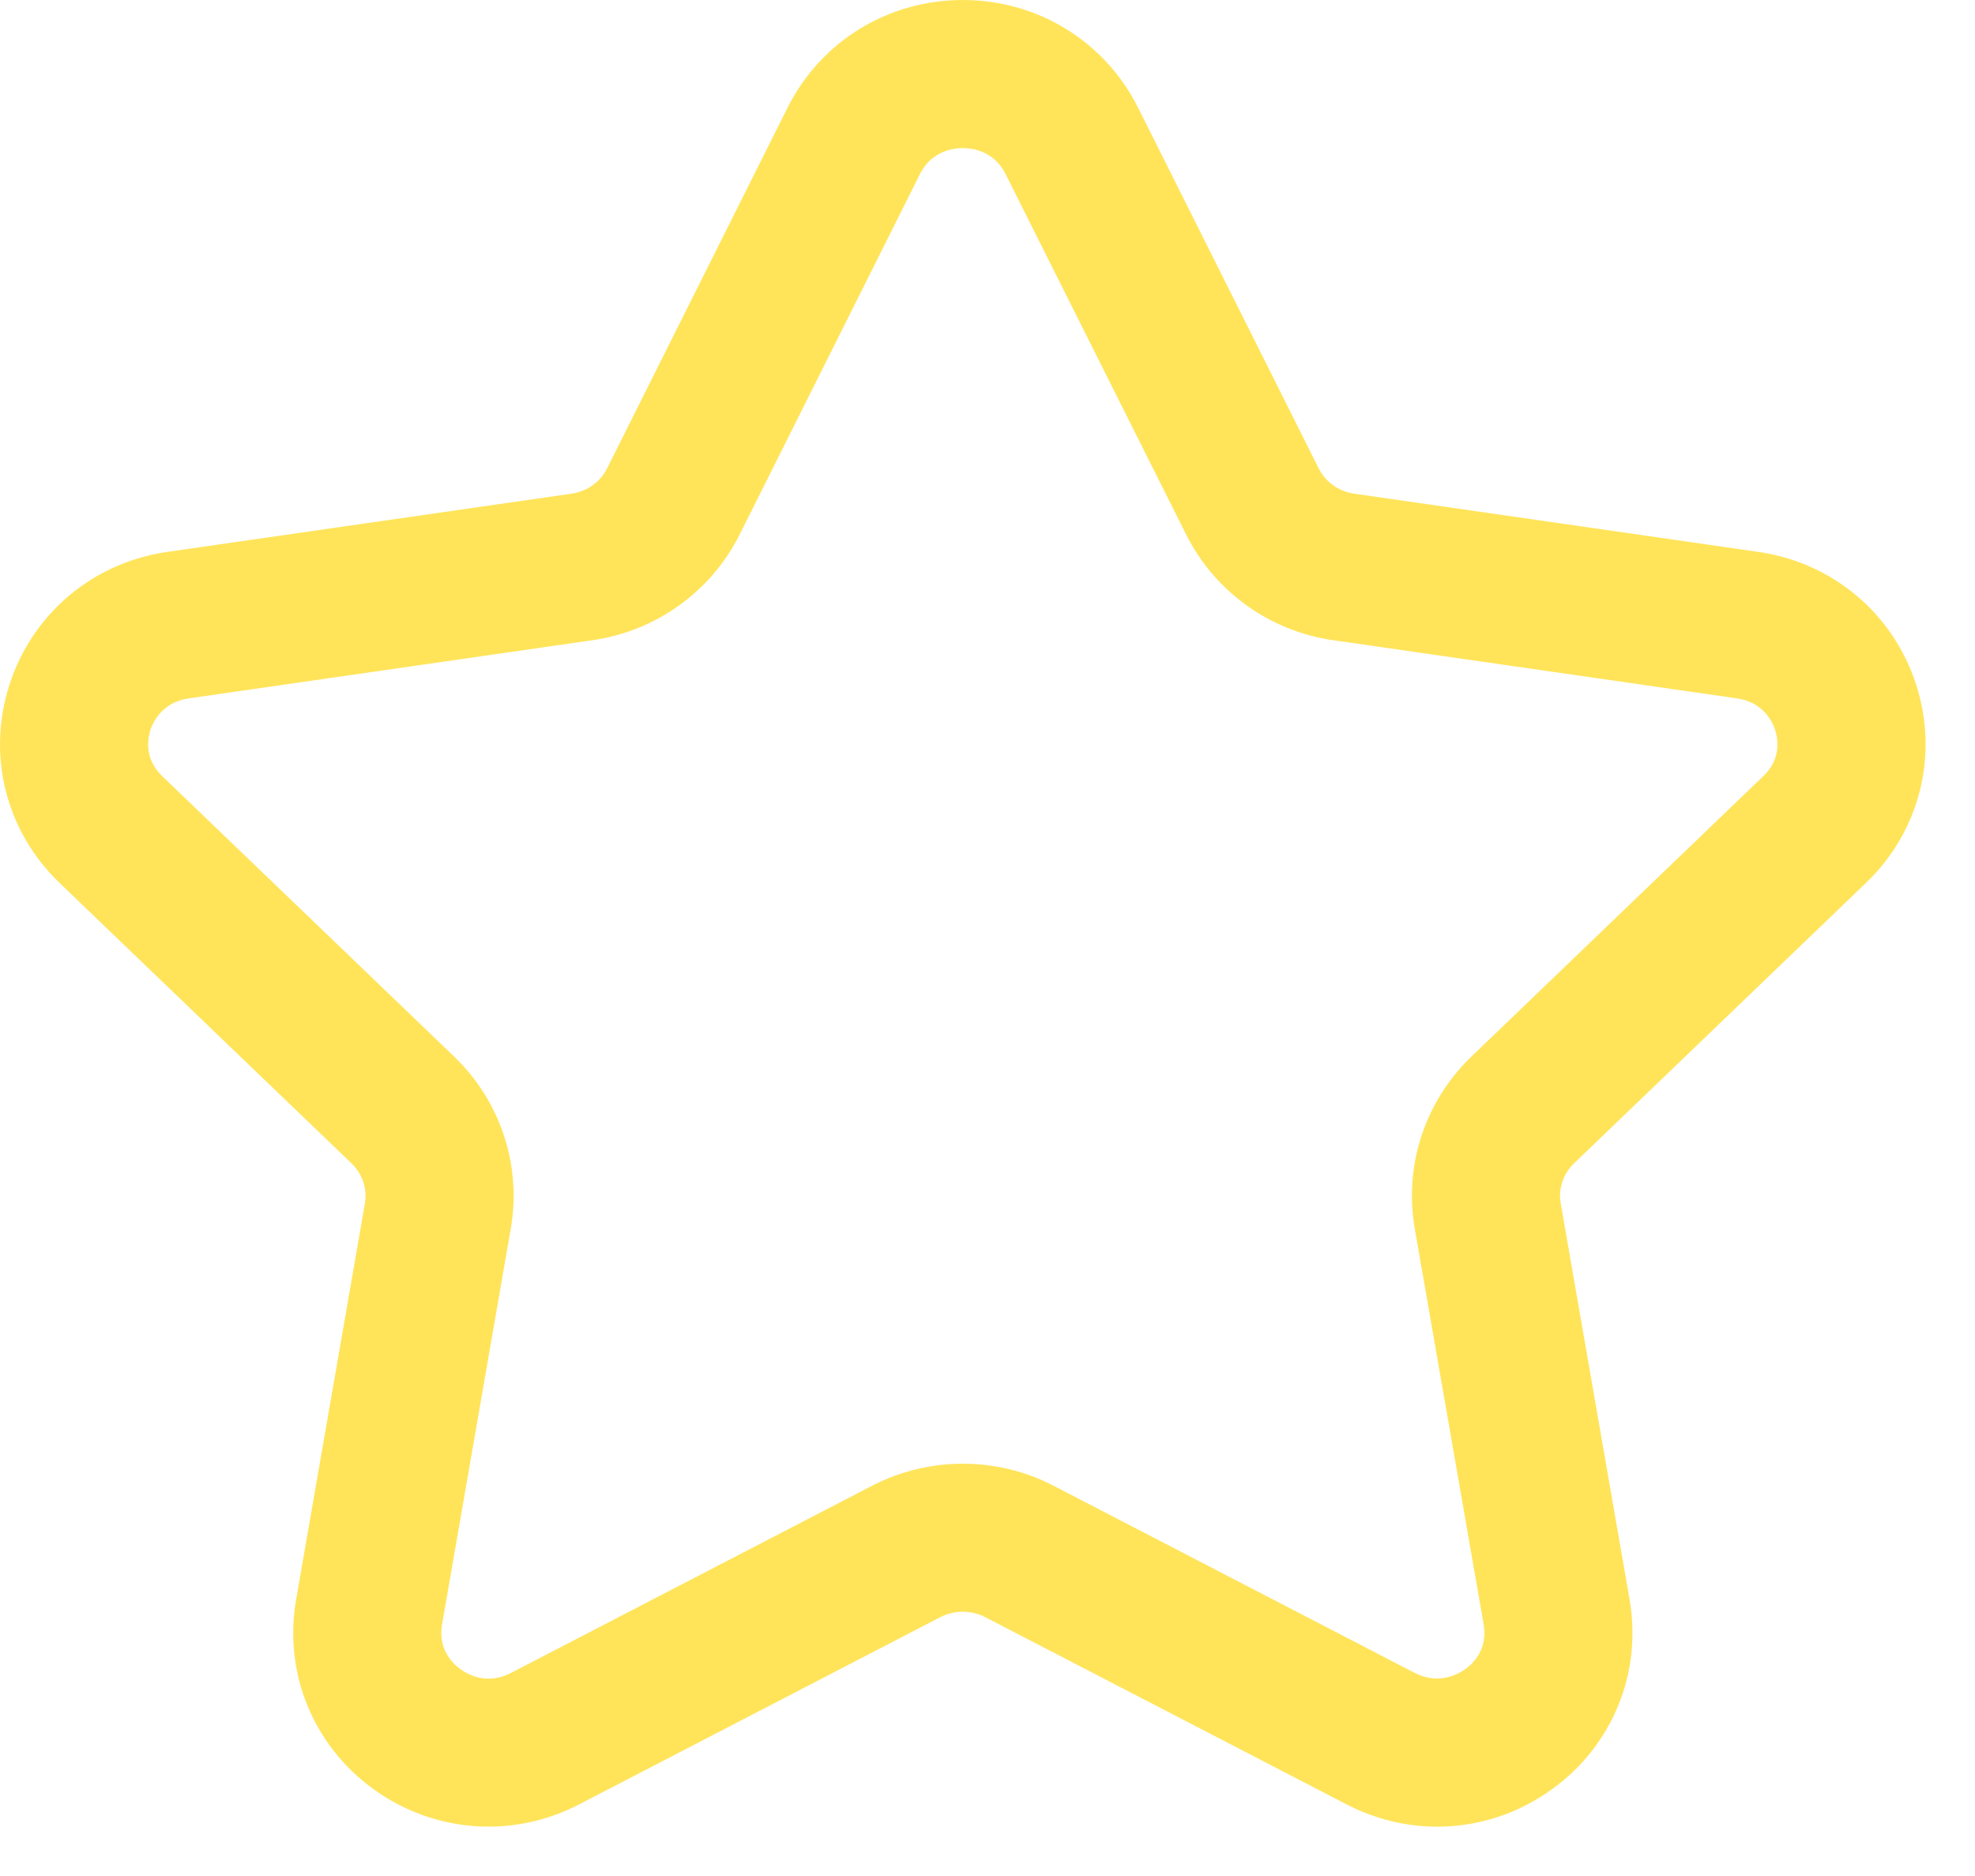
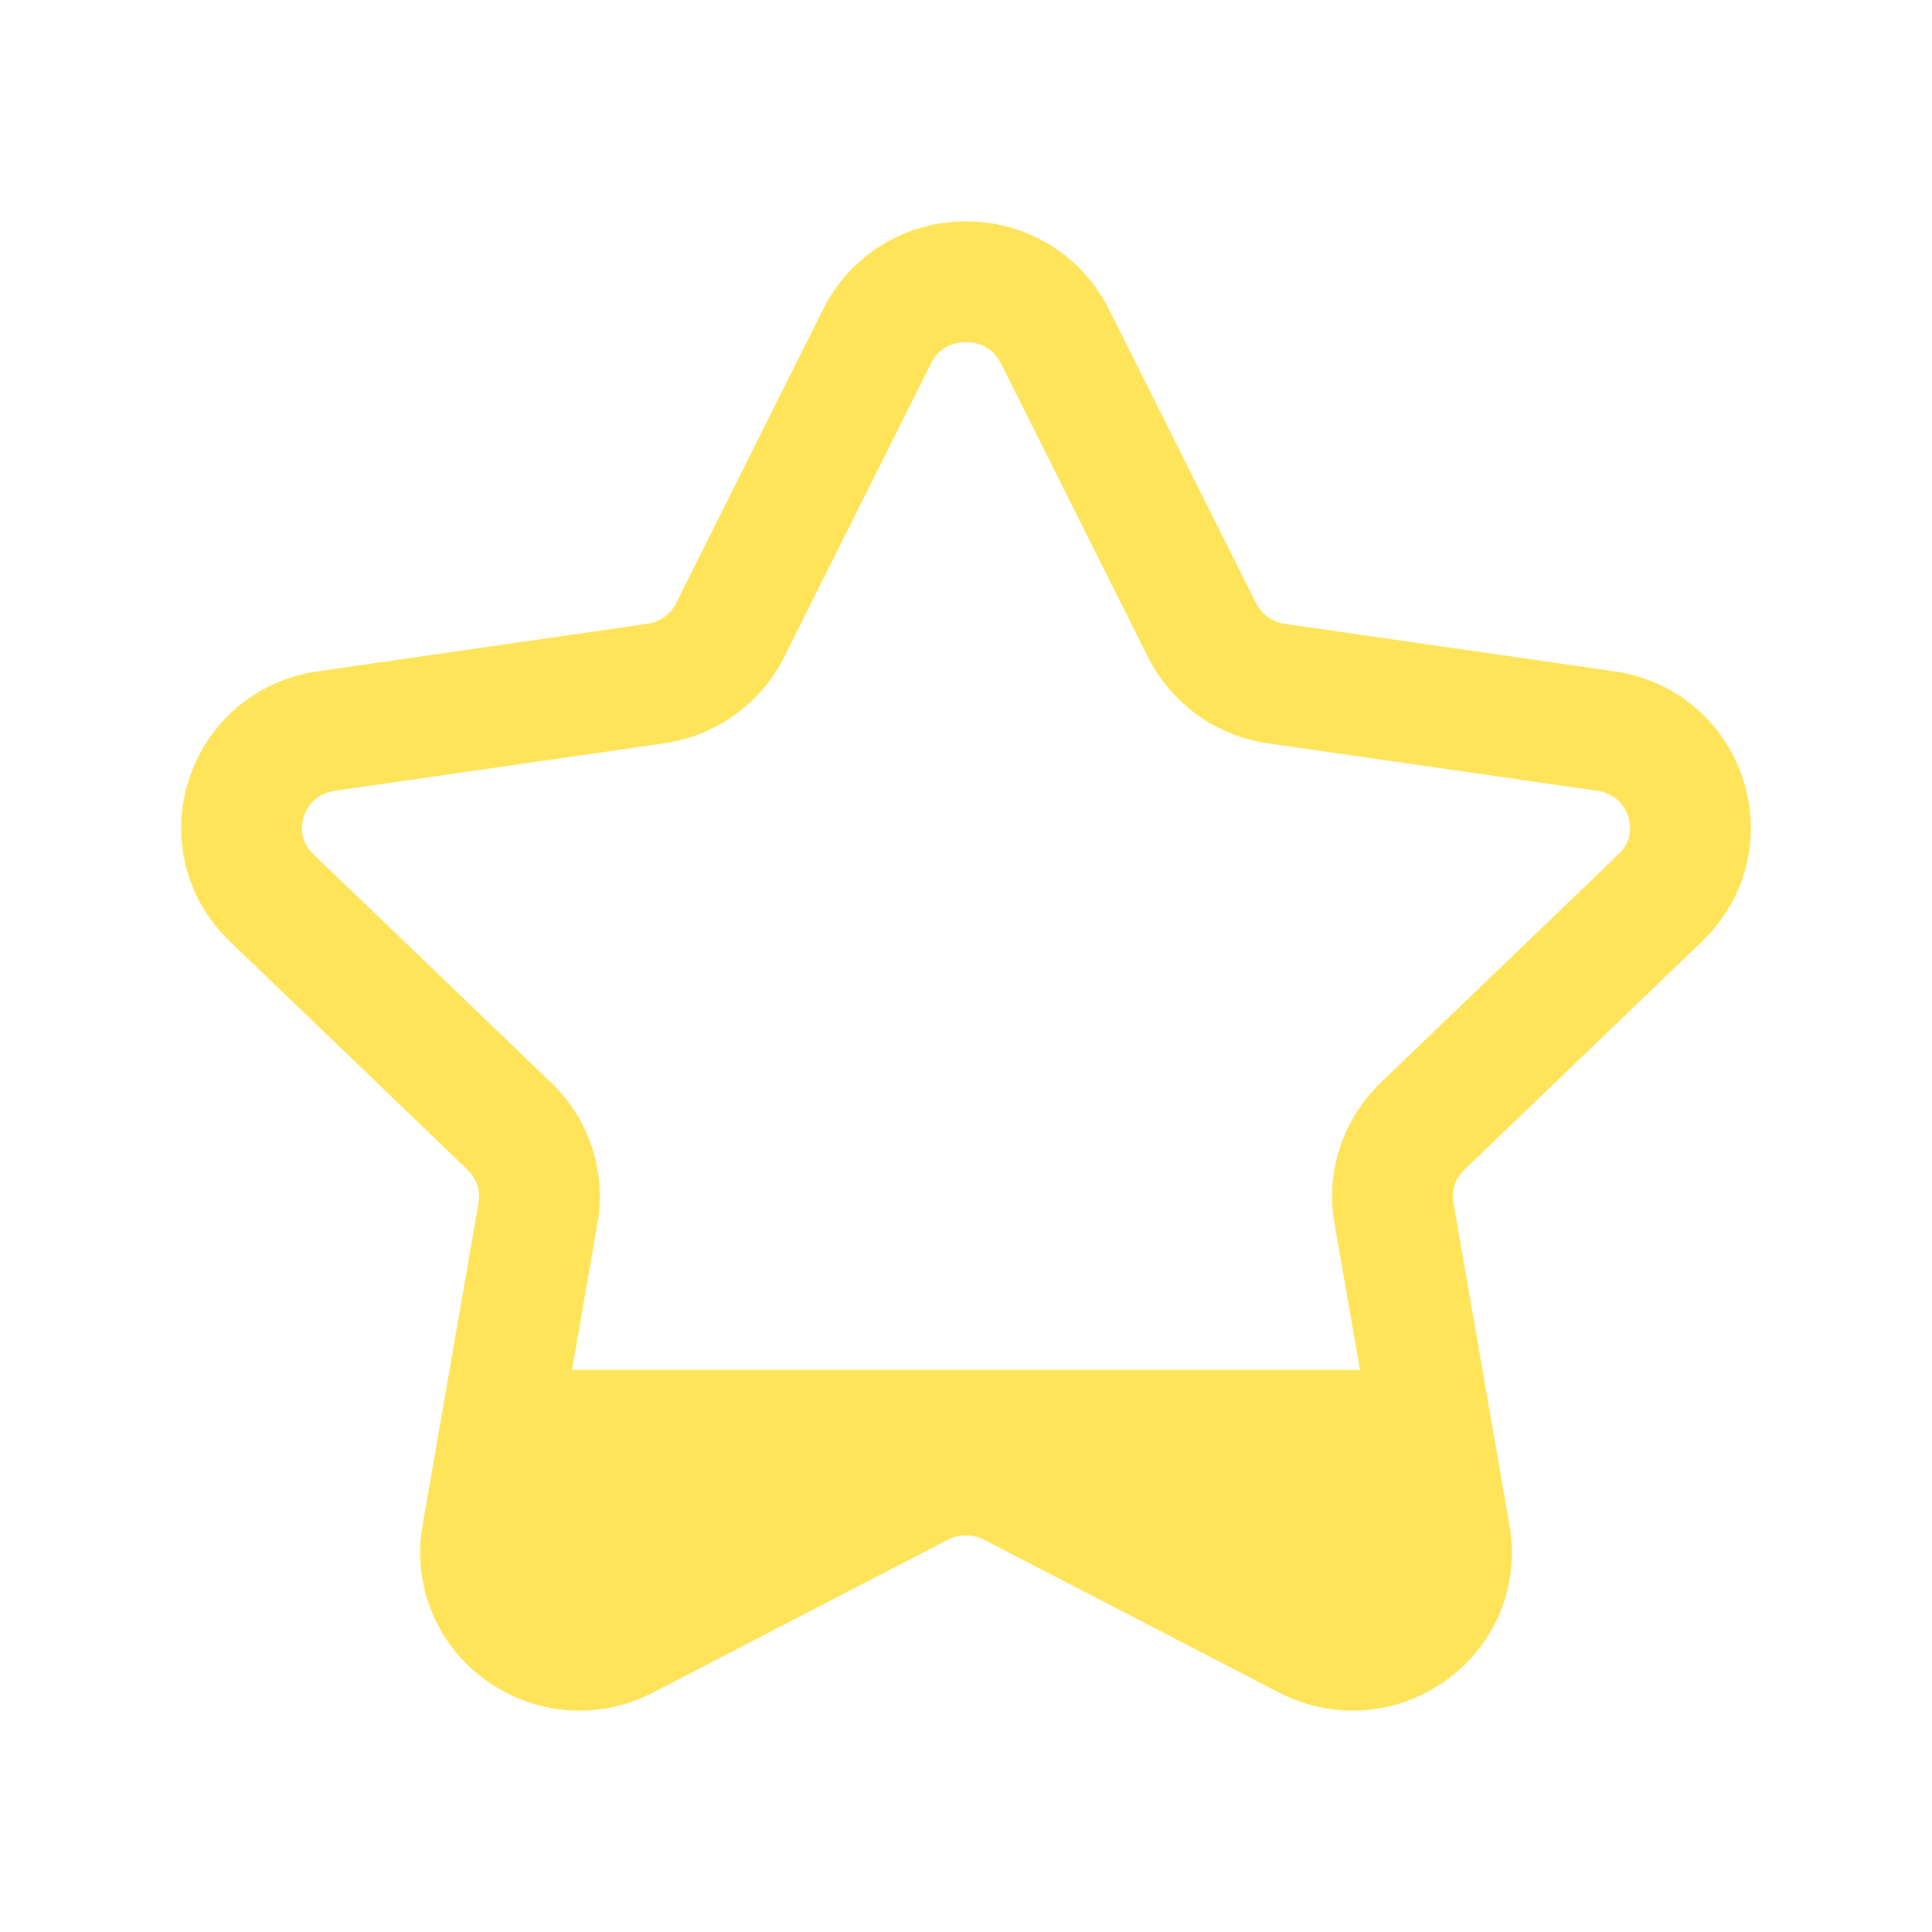
- <svg xmlns="http://www.w3.org/2000/svg" width="20" height="19" viewBox="0 0 20 19" fill="none">
-   <path fill-rule="evenodd" clip-rule="evenodd" d="M9.75 1.5C9.659 1.5 9.435 1.525 9.316 1.763L7.49 5.414C7.201 5.991 6.644 6.392 6 6.484L1.912 7.073C1.642 7.112 1.55 7.312 1.522 7.396C1.497 7.477 1.457 7.683 1.643 7.861L4.599 10.701C5.07 11.154 5.284 11.807 5.172 12.446L4.476 16.456C4.433 16.707 4.59 16.853 4.66 16.903C4.734 16.959 4.932 17.07 5.177 16.942L8.832 15.047C9.408 14.75 10.094 14.75 10.668 15.047L14.322 16.941C14.568 17.068 14.766 16.957 14.841 16.903C14.911 16.853 15.068 16.707 15.025 16.456L14.327 12.446C14.215 11.807 14.429 11.154 14.9 10.701L17.856 7.861C18.043 7.683 18.003 7.476 17.977 7.396C17.95 7.312 17.858 7.112 17.588 7.073L13.5 6.484C12.857 6.392 12.3 5.991 12.011 5.413L10.183 1.763C10.065 1.525 9.841 1.5 9.75 1.5ZM4.947 18.5C4.534 18.5 4.124 18.37 3.773 18.114C3.167 17.67 2.87 16.937 2.999 16.199L3.695 12.189C3.721 12.04 3.67 11.889 3.56 11.783L0.604 8.943C0.06 8.422 -0.135 7.652 0.095 6.937C0.327 6.214 0.941 5.697 1.698 5.589L5.786 5C5.944 4.978 6.08 4.881 6.148 4.743L7.975 1.091C8.312 0.418 8.992 0 9.75 0C10.508 0 11.188 0.418 11.525 1.091L13.353 4.742C13.422 4.881 13.557 4.978 13.714 5L17.802 5.589C18.559 5.697 19.173 6.214 19.405 6.937C19.635 7.652 19.439 8.422 18.895 8.943L15.939 11.783C15.829 11.889 15.779 12.04 15.805 12.188L16.502 16.199C16.63 16.938 16.333 17.671 15.726 18.114C15.111 18.565 14.31 18.626 13.631 18.272L9.978 16.379C9.835 16.305 9.664 16.305 9.521 16.379L5.868 18.273C5.576 18.425 5.261 18.5 4.947 18.5Z" fill="#FFE45A" />
+ <svg xmlns="http://www.w3.org/2000/svg" version="1.1" width="1080" height="1080" viewBox="0 0 1080 1080" xml:space="preserve">
+   <defs>
+ </defs>
+   <g transform="matrix(1 0 0 1 540 540)" id="866223df-9d19-4895-b490-cd318f23e3a4">
+ </g>
+   <g transform="matrix(1 0 0 1 540 540)" id="349364d8-345a-46ef-a7df-614cf74cf605">
+     <rect style="stroke: none; stroke-width: 1; stroke-dasharray: none; stroke-linecap: butt; stroke-dashoffset: 0; stroke-linejoin: miter; stroke-miterlimit: 4; fill: rgb(255,255,255); fill-rule: nonzero; opacity: 1; visibility: hidden;" vector-effect="non-scaling-stroke" x="-540" y="-540" rx="0" ry="0" width="1080" height="1080" />
+   </g>
+   <g transform="matrix(45 0 0 45 540 540)">
+     <path style="stroke: none; stroke-width: 1; stroke-dasharray: none; stroke-linecap: butt; stroke-dashoffset: 0; stroke-linejoin: miter; stroke-miterlimit: 4; fill: rgb(255,228,90); fill-rule: evenodd; opacity: 1;" transform=" translate(-11.75, -12.25)" d="M 11.75 4.5 C 11.659 4.5 11.435 4.525 11.316 4.763 L 9.49 8.414 C 9.201 8.991 8.644 9.392 8 9.484 L 3.912 10.073 C 3.642 10.112 3.55 10.312 3.522 10.396 C 3.497 10.477 3.457 10.683 3.643 10.861 L 6.599 13.701 C 7.07 14.154 7.284 14.807 7.172 15.446 L 6.476 19.456 C 6.433 19.707 6.59 19.853 6.66 19.903 C 6.734 19.959 6.932 20.07 7.177 19.942 L 10.832 18.047 C 11.408 17.75 12.094 17.75 12.668 18.047 L 16.322 19.941 C 16.568 20.068 16.766 19.957 16.841 19.903 C 16.911 19.853 17.068 19.707 17.025 19.456 L 16.327 15.446 C 16.215 14.807 16.429 14.154 16.9 13.701 L 19.856 10.861 C 20.043 10.683 20.003 10.476 19.977 10.396 C 19.95 10.312 19.858 10.112 19.588 10.073 L 15.5 9.484 C 14.857 9.392 14.3 8.991 14.011 8.413 L 12.183 4.763 C 12.065 4.525 11.841 4.5 11.75 4.5 Z M 6.947 21.5 C 6.534 21.5 6.124 21.37 5.773 21.114 C 5.167 20.67 4.87 19.937 4.999 19.199 L 5.695 15.189 C 5.721 15.04 5.67 14.889 5.56 14.783 L 2.604 11.943 C 2.06 11.422 1.865 10.652 2.095 9.937 C 2.327 9.214 2.941 8.697 3.698 8.589 L 7.786 8 C 7.944 7.978 8.08 7.881 8.148 7.743 L 9.975 4.091 C 10.312 3.418 10.992 3 11.75 3 C 12.508 3 13.188 3.418 13.525 4.091 L 15.353 7.742 C 15.422 7.881 15.557 7.978 15.714 8 L 19.802 8.589 C 20.559 8.697 21.173 9.214 21.405 9.937 C 21.635 10.652 21.439 11.422 20.895 11.943 L 17.939 14.783 C 17.829 14.889 17.779 15.04 17.805 15.188 L 18.502 19.199 C 18.63 19.938 18.333 20.671 17.726 21.114 C 17.111 21.565 16.31 21.626 15.631 21.272 L 11.978 19.379 C 11.835 19.305 11.664 19.305 11.521 19.379 L 7.868 21.273 C 7.576 21.425 7.261 21.5 6.947 21.5 Z" stroke-linecap="round" />
+   </g>
+   <g transform="matrix(7.7 0 0 1.19 528.99 805.17)" id="f4be3c49-4b4f-4977-b3e5-3e020f0676df">
+     <rect style="stroke: rgb(0,0,0); stroke-width: 0; stroke-dasharray: none; stroke-linecap: butt; stroke-dashoffset: 0; stroke-linejoin: miter; stroke-miterlimit: 4; fill: rgb(255,229,91); fill-rule: nonzero; opacity: 1;" vector-effect="non-scaling-stroke" x="-33.085" y="-33.085" rx="0" ry="0" width="66.17" height="66.17" />
+   </g>
+   <g transform="matrix(0 1.13 -1.98 0 349.76 863.55)" id="f4be3c49-4b4f-4977-b3e5-3e020f0676df">
+     <rect style="stroke: rgb(0,0,0); stroke-width: 0; stroke-dasharray: none; stroke-linecap: butt; stroke-dashoffset: 0; stroke-linejoin: miter; stroke-miterlimit: 4; fill: rgb(255,229,91); fill-rule: nonzero; opacity: 1;" vector-effect="non-scaling-stroke" x="-33.085" y="-33.085" rx="0" ry="0" width="66.17" height="66.17" />
+   </g>
+   <g transform="matrix(0 1.4 -1.98 0 728.1 868.56)" id="f4be3c49-4b4f-4977-b3e5-3e020f0676df">
+     <rect style="stroke: rgb(0,0,0); stroke-width: 0; stroke-dasharray: none; stroke-linecap: butt; stroke-dashoffset: 0; stroke-linejoin: miter; stroke-miterlimit: 4; fill: rgb(255,229,91); fill-rule: nonzero; opacity: 1;" vector-effect="non-scaling-stroke" x="-33.085" y="-33.085" rx="0" ry="0" width="66.17" height="66.17" />
+   </g>
</svg>
